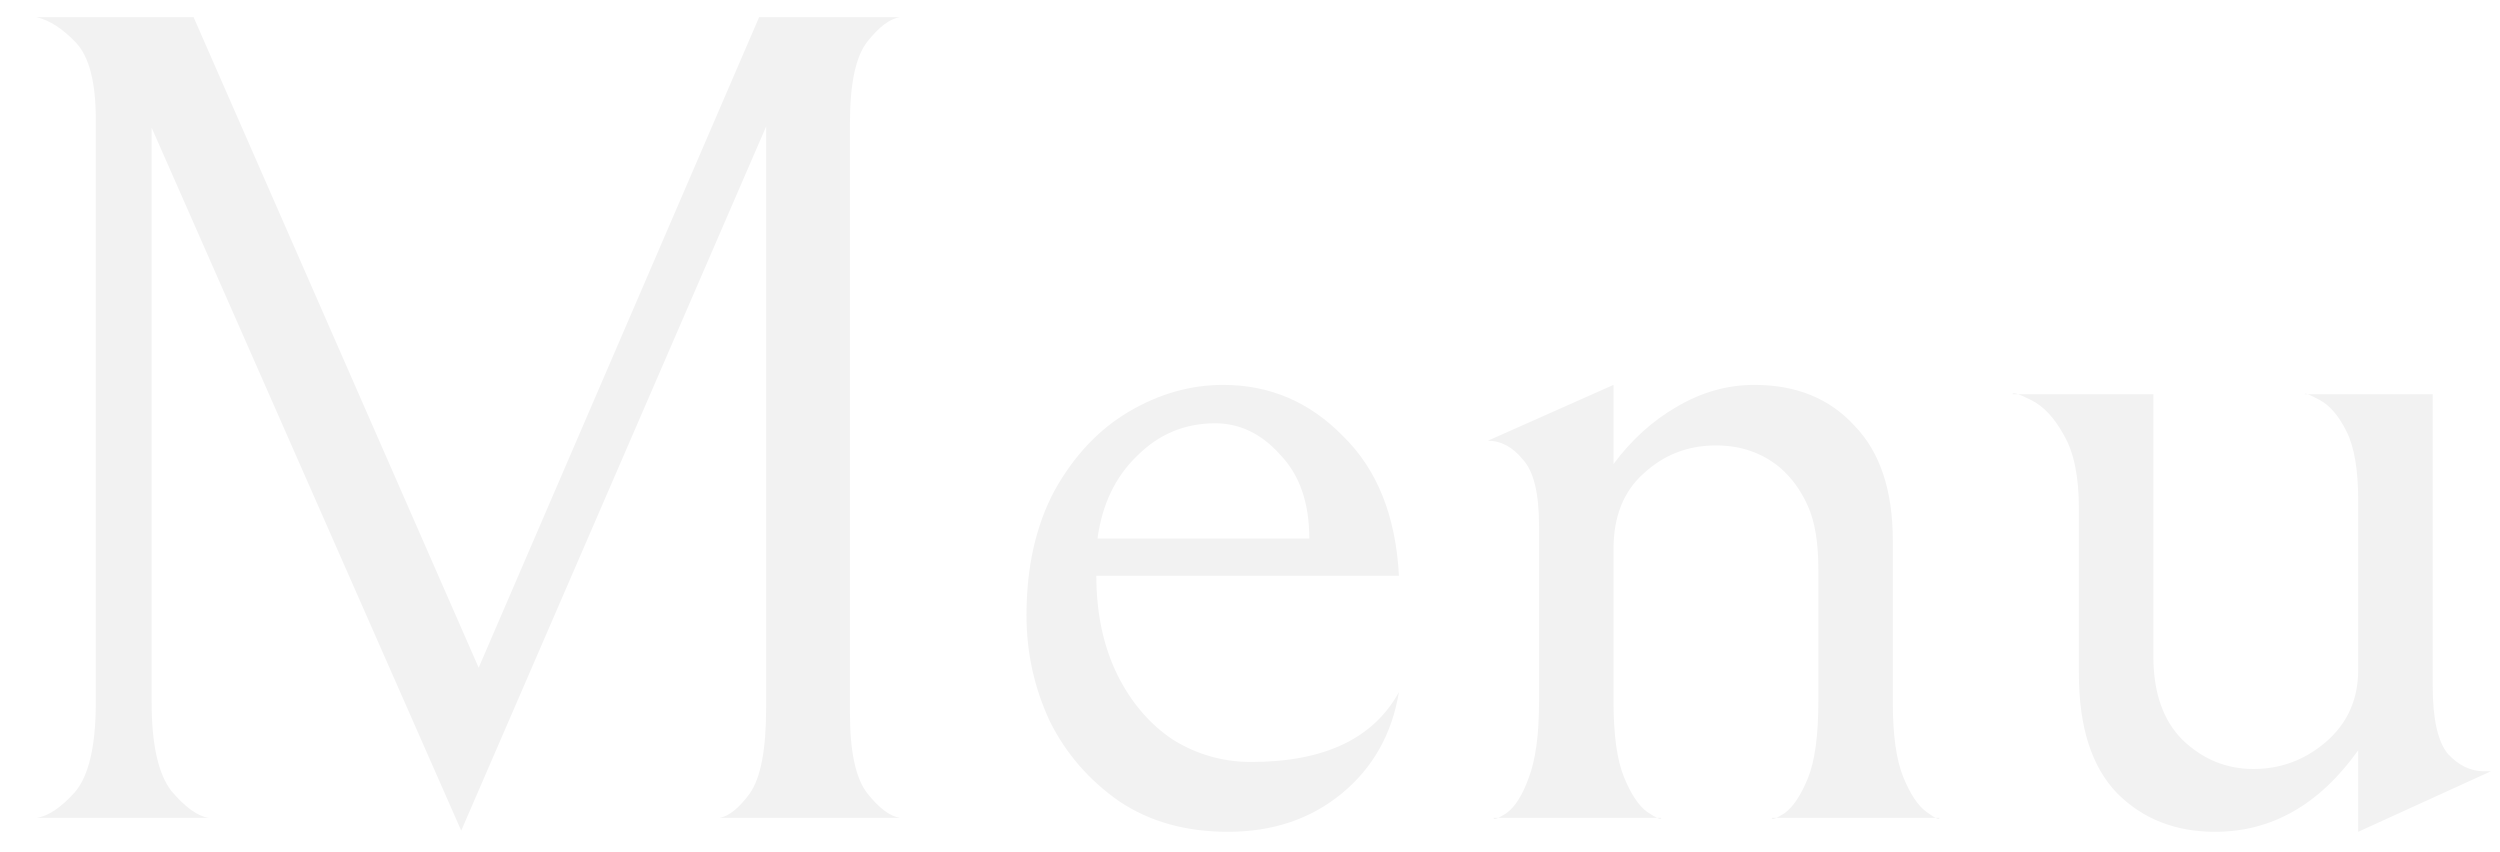
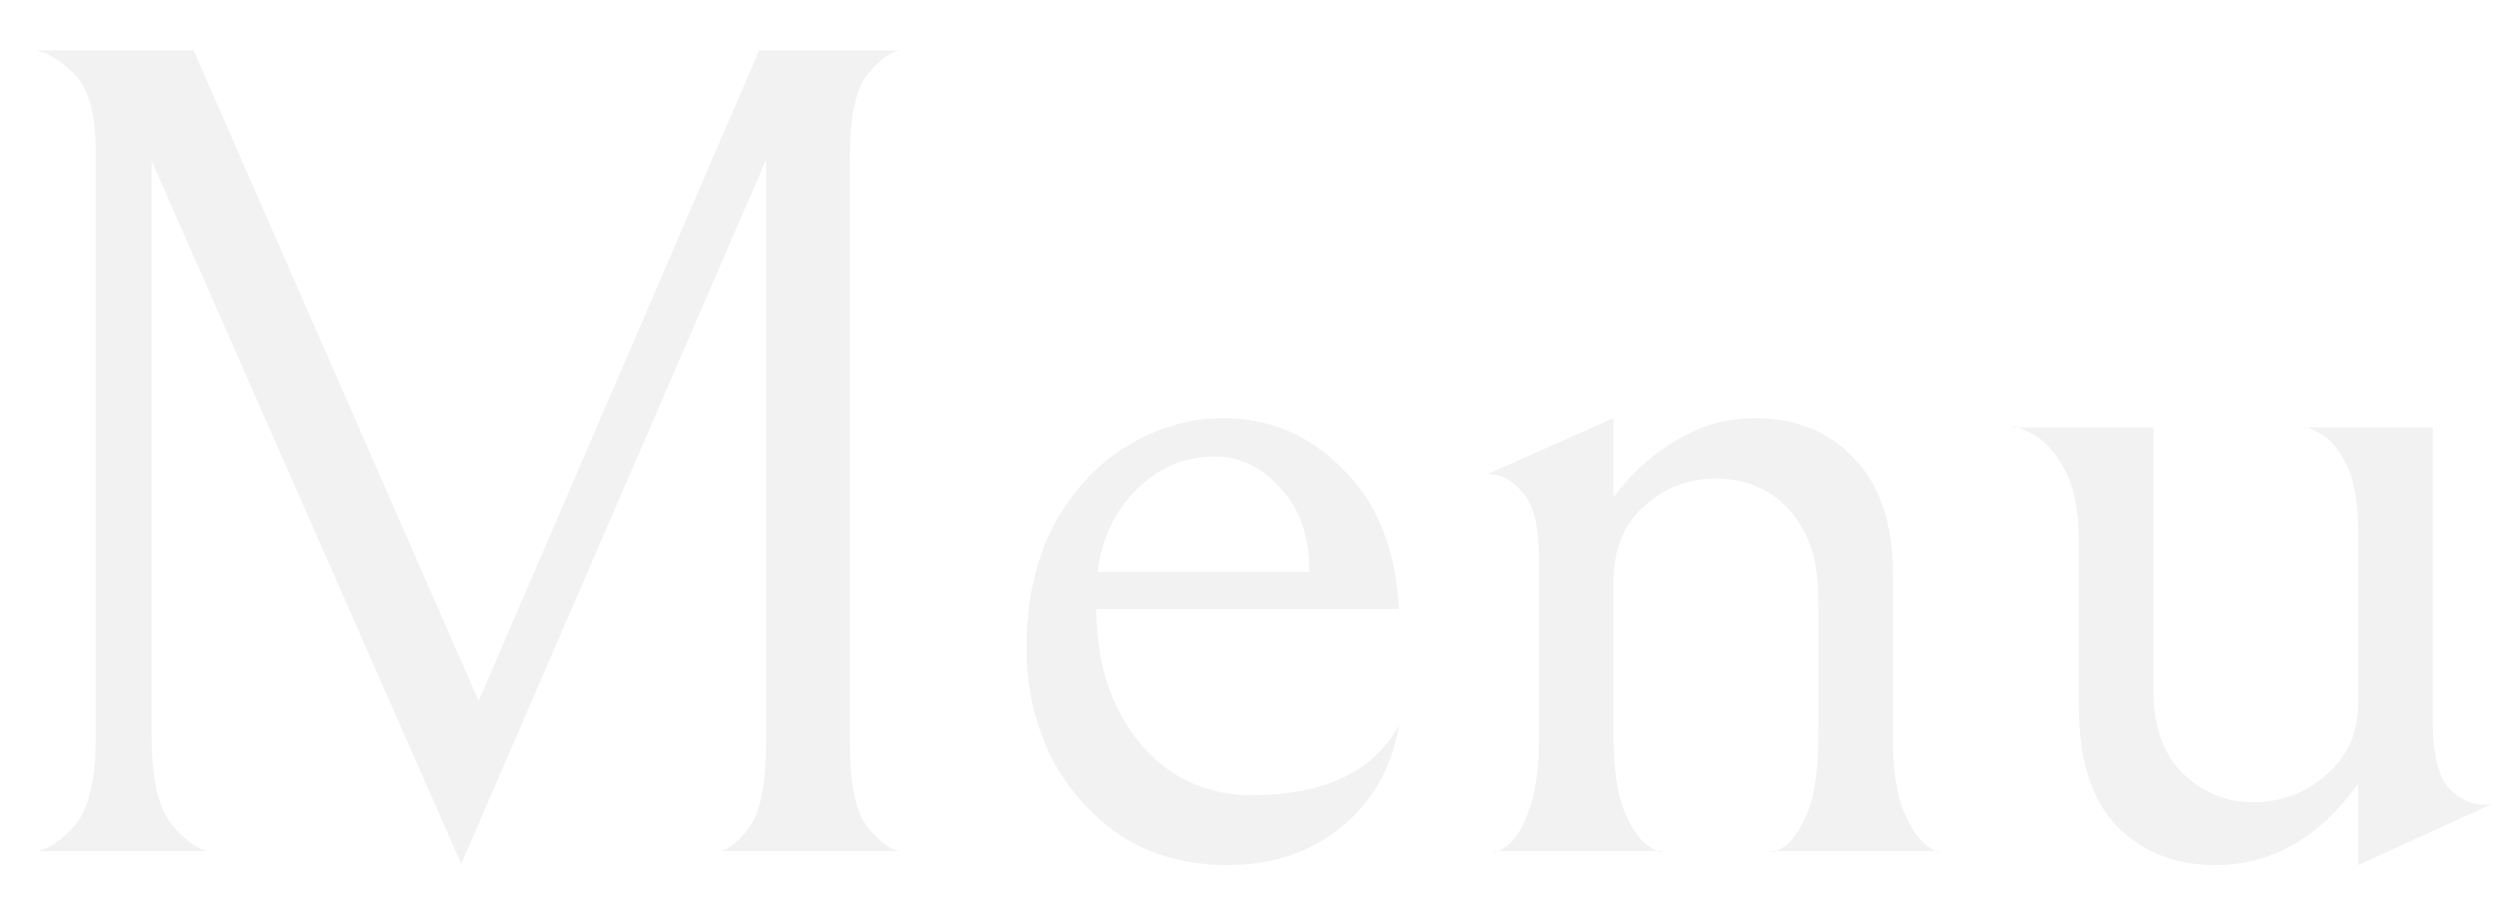
- <svg xmlns="http://www.w3.org/2000/svg" width="47" height="16" viewBox="0 0 47 16" fill="none">
-   <path d="M13.528 15.376C13.703 15.346 13.893 15.193 14.097 14.916C14.301 14.624 14.403 14.092 14.403 13.319V2.379L8.671 15.616L2.851 2.401V13.209C2.851 13.997 2.975 14.551 3.223 14.872C3.485 15.179 3.719 15.346 3.923 15.376H0.685C0.904 15.346 1.144 15.186 1.407 14.894C1.669 14.588 1.801 14.026 1.801 13.209V2.247C1.801 1.547 1.677 1.066 1.429 0.803C1.181 0.541 0.933 0.38 0.685 0.322H3.639L8.999 12.553L14.272 0.322H16.92C16.73 0.351 16.526 0.504 16.307 0.782C16.088 1.059 15.979 1.569 15.979 2.313V13.406C15.979 14.136 16.088 14.639 16.307 14.916C16.526 15.193 16.73 15.346 16.92 15.376H13.528ZM23.083 15.638C22.296 15.638 21.617 15.448 21.048 15.069C20.48 14.675 20.042 14.172 19.736 13.559C19.444 12.932 19.298 12.268 19.298 11.568C19.298 10.664 19.473 9.884 19.823 9.227C20.188 8.571 20.654 8.075 21.223 7.739C21.792 7.404 22.383 7.236 22.996 7.236C23.871 7.236 24.622 7.557 25.249 8.199C25.891 8.826 26.241 9.701 26.3 10.824H20.611C20.611 11.525 20.742 12.145 21.005 12.684C21.267 13.209 21.617 13.618 22.055 13.909C22.507 14.187 22.996 14.325 23.521 14.325C24.892 14.325 25.818 13.888 26.3 13.012C26.168 13.8 25.811 14.435 25.227 14.916C24.644 15.397 23.929 15.638 23.083 15.638ZM22.843 7.958C22.274 7.958 21.785 8.162 21.377 8.571C20.968 8.965 20.72 9.482 20.633 10.124H24.615C24.615 9.453 24.433 8.928 24.068 8.549C23.718 8.155 23.309 7.958 22.843 7.958ZM30.334 8.724C30.669 8.272 31.063 7.914 31.516 7.652C31.982 7.375 32.471 7.236 32.981 7.236C33.769 7.236 34.396 7.491 34.863 8.002C35.345 8.498 35.585 9.22 35.585 10.168V13.209C35.585 13.822 35.651 14.289 35.782 14.61C35.913 14.931 36.059 15.149 36.22 15.266C36.38 15.383 36.46 15.419 36.46 15.376H33.31C33.31 15.419 33.39 15.39 33.55 15.288C33.711 15.171 33.857 14.953 33.988 14.632C34.119 14.311 34.185 13.829 34.185 13.188V10.693C34.185 10.197 34.119 9.803 33.988 9.512C33.857 9.22 33.682 8.979 33.463 8.79C33.127 8.512 32.726 8.374 32.26 8.374C31.734 8.374 31.282 8.549 30.903 8.899C30.524 9.234 30.334 9.709 30.334 10.321V13.188C30.334 13.815 30.4 14.289 30.531 14.61C30.662 14.931 30.808 15.149 30.969 15.266C31.144 15.383 31.231 15.419 31.231 15.376H28.08C28.08 15.419 28.161 15.39 28.321 15.288C28.482 15.171 28.62 14.953 28.737 14.632C28.868 14.296 28.934 13.815 28.934 13.188V9.884C28.934 9.271 28.832 8.855 28.627 8.636C28.438 8.403 28.219 8.286 27.971 8.286L30.334 7.236V8.724ZM44.334 14.106C43.605 15.127 42.708 15.638 41.643 15.638C40.899 15.638 40.286 15.397 39.805 14.916C39.324 14.42 39.083 13.669 39.083 12.662V9.555C39.083 8.957 38.988 8.498 38.799 8.177C38.624 7.856 38.419 7.637 38.186 7.521C37.953 7.404 37.836 7.367 37.836 7.411H40.483V12.334C40.483 13.02 40.666 13.545 41.031 13.909C41.41 14.274 41.855 14.457 42.365 14.457C42.876 14.457 43.328 14.289 43.722 13.953C44.13 13.603 44.334 13.151 44.334 12.597V9.402C44.334 8.833 44.261 8.403 44.115 8.111C43.97 7.82 43.802 7.623 43.612 7.521C43.423 7.418 43.328 7.382 43.328 7.411H45.735V12.903C45.735 13.516 45.83 13.939 46.019 14.172C46.223 14.391 46.449 14.5 46.697 14.5H46.829L44.334 15.638V14.106Z" fill="#F2F2F2" />
+ <svg xmlns="http://www.w3.org/2000/svg" width="47" height="17" viewBox="0 0 47 17" fill="none">
+   <path d="M13.528 16C13.703 15.971 13.893 15.818 14.097 15.54C14.301 15.249 14.403 14.716 14.403 13.943V3.003L8.671 16.241L2.851 3.025V13.834C2.851 14.622 2.975 15.176 3.223 15.497C3.485 15.803 3.719 15.971 3.923 16H0.685C0.904 15.971 1.144 15.81 1.407 15.519C1.669 15.212 1.801 14.651 1.801 13.834V2.872C1.801 2.172 1.677 1.69 1.429 1.428C1.181 1.165 0.933 1.005 0.685 0.947H3.639L8.999 13.178L14.272 0.947H16.92C16.73 0.976 16.526 1.129 16.307 1.406C16.088 1.683 15.979 2.194 15.979 2.938V14.031C15.979 14.76 16.088 15.263 16.307 15.54C16.526 15.818 16.73 15.971 16.92 16H13.528ZM23.083 16.263C22.296 16.263 21.617 16.073 21.048 15.694C20.48 15.3 20.042 14.797 19.736 14.184C19.444 13.557 19.298 12.893 19.298 12.193C19.298 11.289 19.473 10.508 19.823 9.852C20.188 9.195 20.654 8.699 21.223 8.364C21.792 8.028 22.383 7.861 22.996 7.861C23.871 7.861 24.622 8.182 25.249 8.823C25.891 9.451 26.241 10.326 26.3 11.449H20.611C20.611 12.149 20.742 12.769 21.005 13.309C21.267 13.834 21.617 14.242 22.055 14.534C22.507 14.811 22.996 14.95 23.521 14.95C24.892 14.95 25.818 14.512 26.3 13.637C26.168 14.425 25.811 15.059 25.227 15.54C24.644 16.022 23.929 16.263 23.083 16.263ZM22.843 8.583C22.274 8.583 21.785 8.787 21.377 9.195C20.968 9.589 20.72 10.107 20.633 10.749H24.615C24.615 10.078 24.433 9.553 24.068 9.173C23.718 8.78 23.309 8.583 22.843 8.583ZM30.334 9.348C30.669 8.896 31.063 8.539 31.516 8.276C31.982 7.999 32.471 7.861 32.981 7.861C33.769 7.861 34.396 8.116 34.863 8.626C35.345 9.122 35.585 9.844 35.585 10.793V13.834C35.585 14.447 35.651 14.913 35.782 15.234C35.913 15.555 36.059 15.774 36.22 15.891C36.38 16.007 36.46 16.044 36.46 16H33.31C33.31 16.044 33.39 16.015 33.55 15.912C33.711 15.796 33.857 15.577 33.988 15.256C34.119 14.935 34.185 14.454 34.185 13.812V11.318C34.185 10.822 34.119 10.428 33.988 10.136C33.857 9.844 33.682 9.604 33.463 9.414C33.127 9.137 32.726 8.998 32.26 8.998C31.734 8.998 31.282 9.173 30.903 9.524C30.524 9.859 30.334 10.333 30.334 10.946V13.812C30.334 14.439 30.4 14.913 30.531 15.234C30.662 15.555 30.808 15.774 30.969 15.891C31.144 16.007 31.231 16.044 31.231 16H28.08C28.08 16.044 28.161 16.015 28.321 15.912C28.482 15.796 28.62 15.577 28.737 15.256C28.868 14.921 28.934 14.439 28.934 13.812V10.508C28.934 9.895 28.832 9.48 28.627 9.261C28.438 9.028 28.219 8.911 27.971 8.911L30.334 7.861V9.348ZM44.334 14.731C43.605 15.752 42.708 16.263 41.643 16.263C40.899 16.263 40.286 16.022 39.805 15.54C39.324 15.045 39.083 14.293 39.083 13.287V10.18C39.083 9.582 38.988 9.122 38.799 8.801C38.624 8.481 38.419 8.262 38.186 8.145C37.953 8.028 37.836 7.992 37.836 8.036H40.483V12.959C40.483 13.644 40.666 14.169 41.031 14.534C41.41 14.899 41.855 15.081 42.365 15.081C42.876 15.081 43.328 14.913 43.722 14.578C44.13 14.228 44.334 13.775 44.334 13.221V10.027C44.334 9.458 44.261 9.028 44.115 8.736C43.97 8.444 43.802 8.247 43.612 8.145C43.423 8.043 43.328 8.007 43.328 8.036H45.735V13.528C45.735 14.14 45.83 14.563 46.019 14.797C46.223 15.015 46.449 15.125 46.697 15.125H46.829L44.334 16.263V14.731Z" fill="#F2F2F2" />
</svg>
